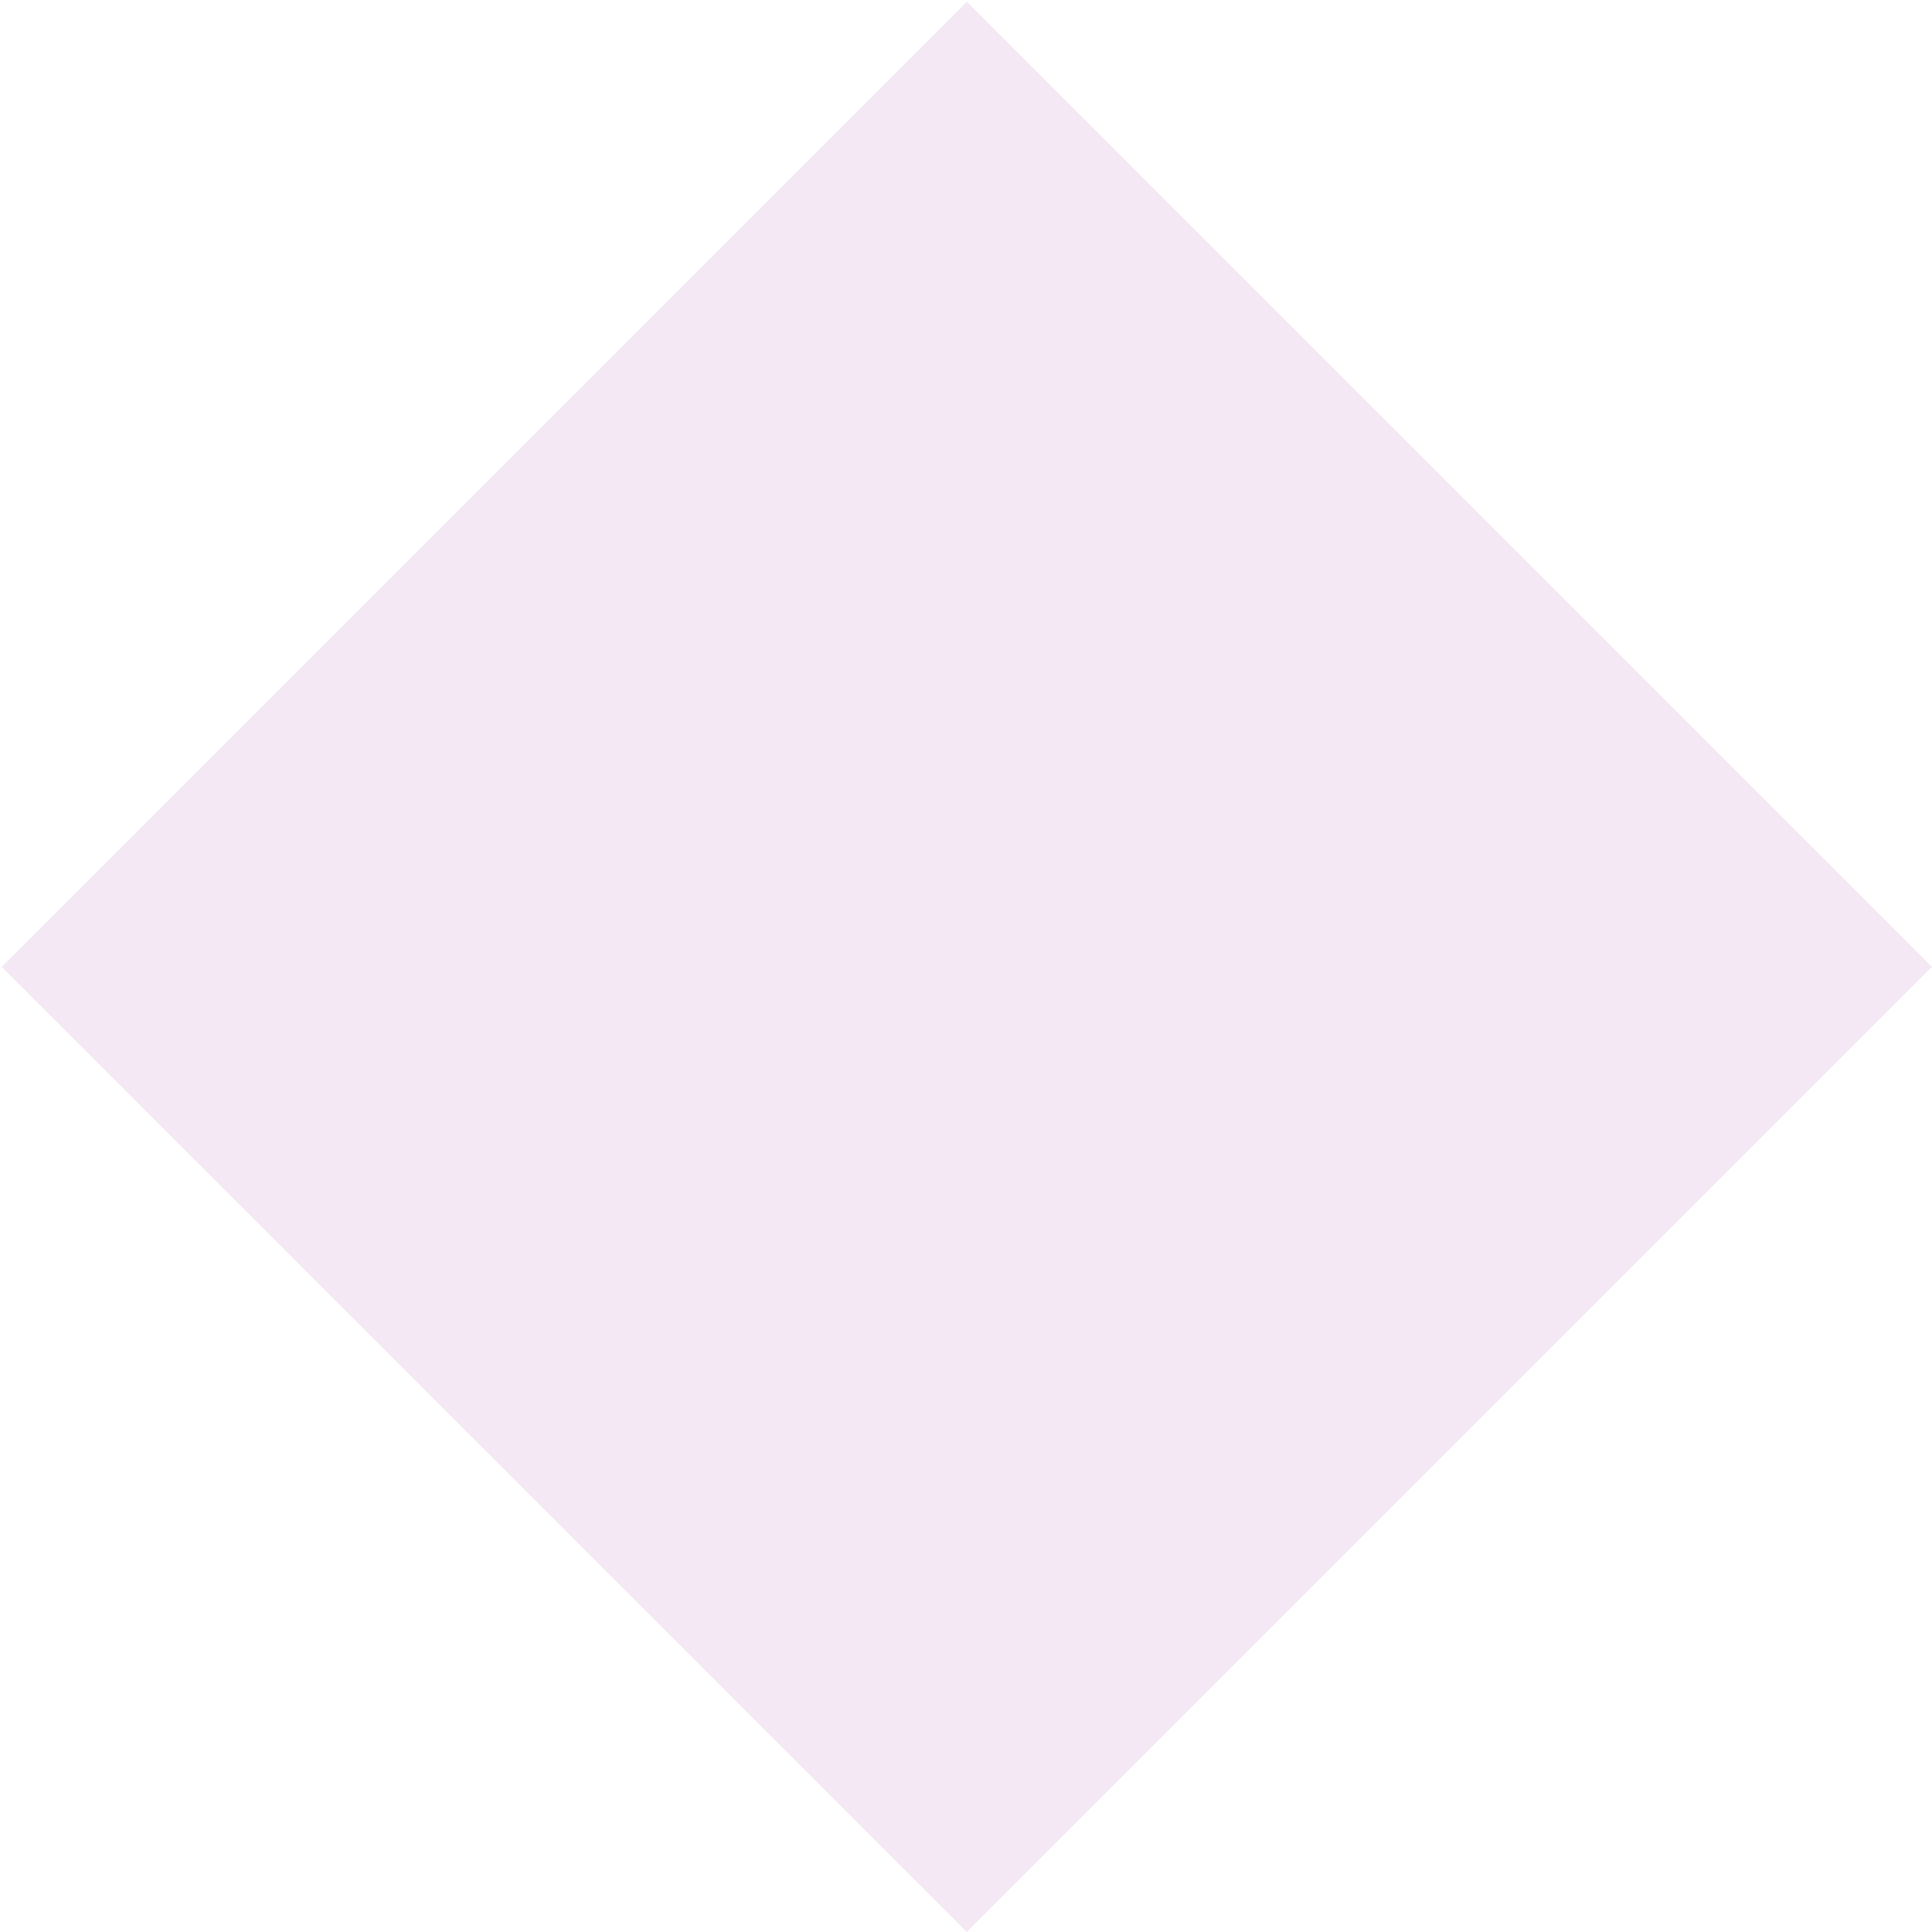
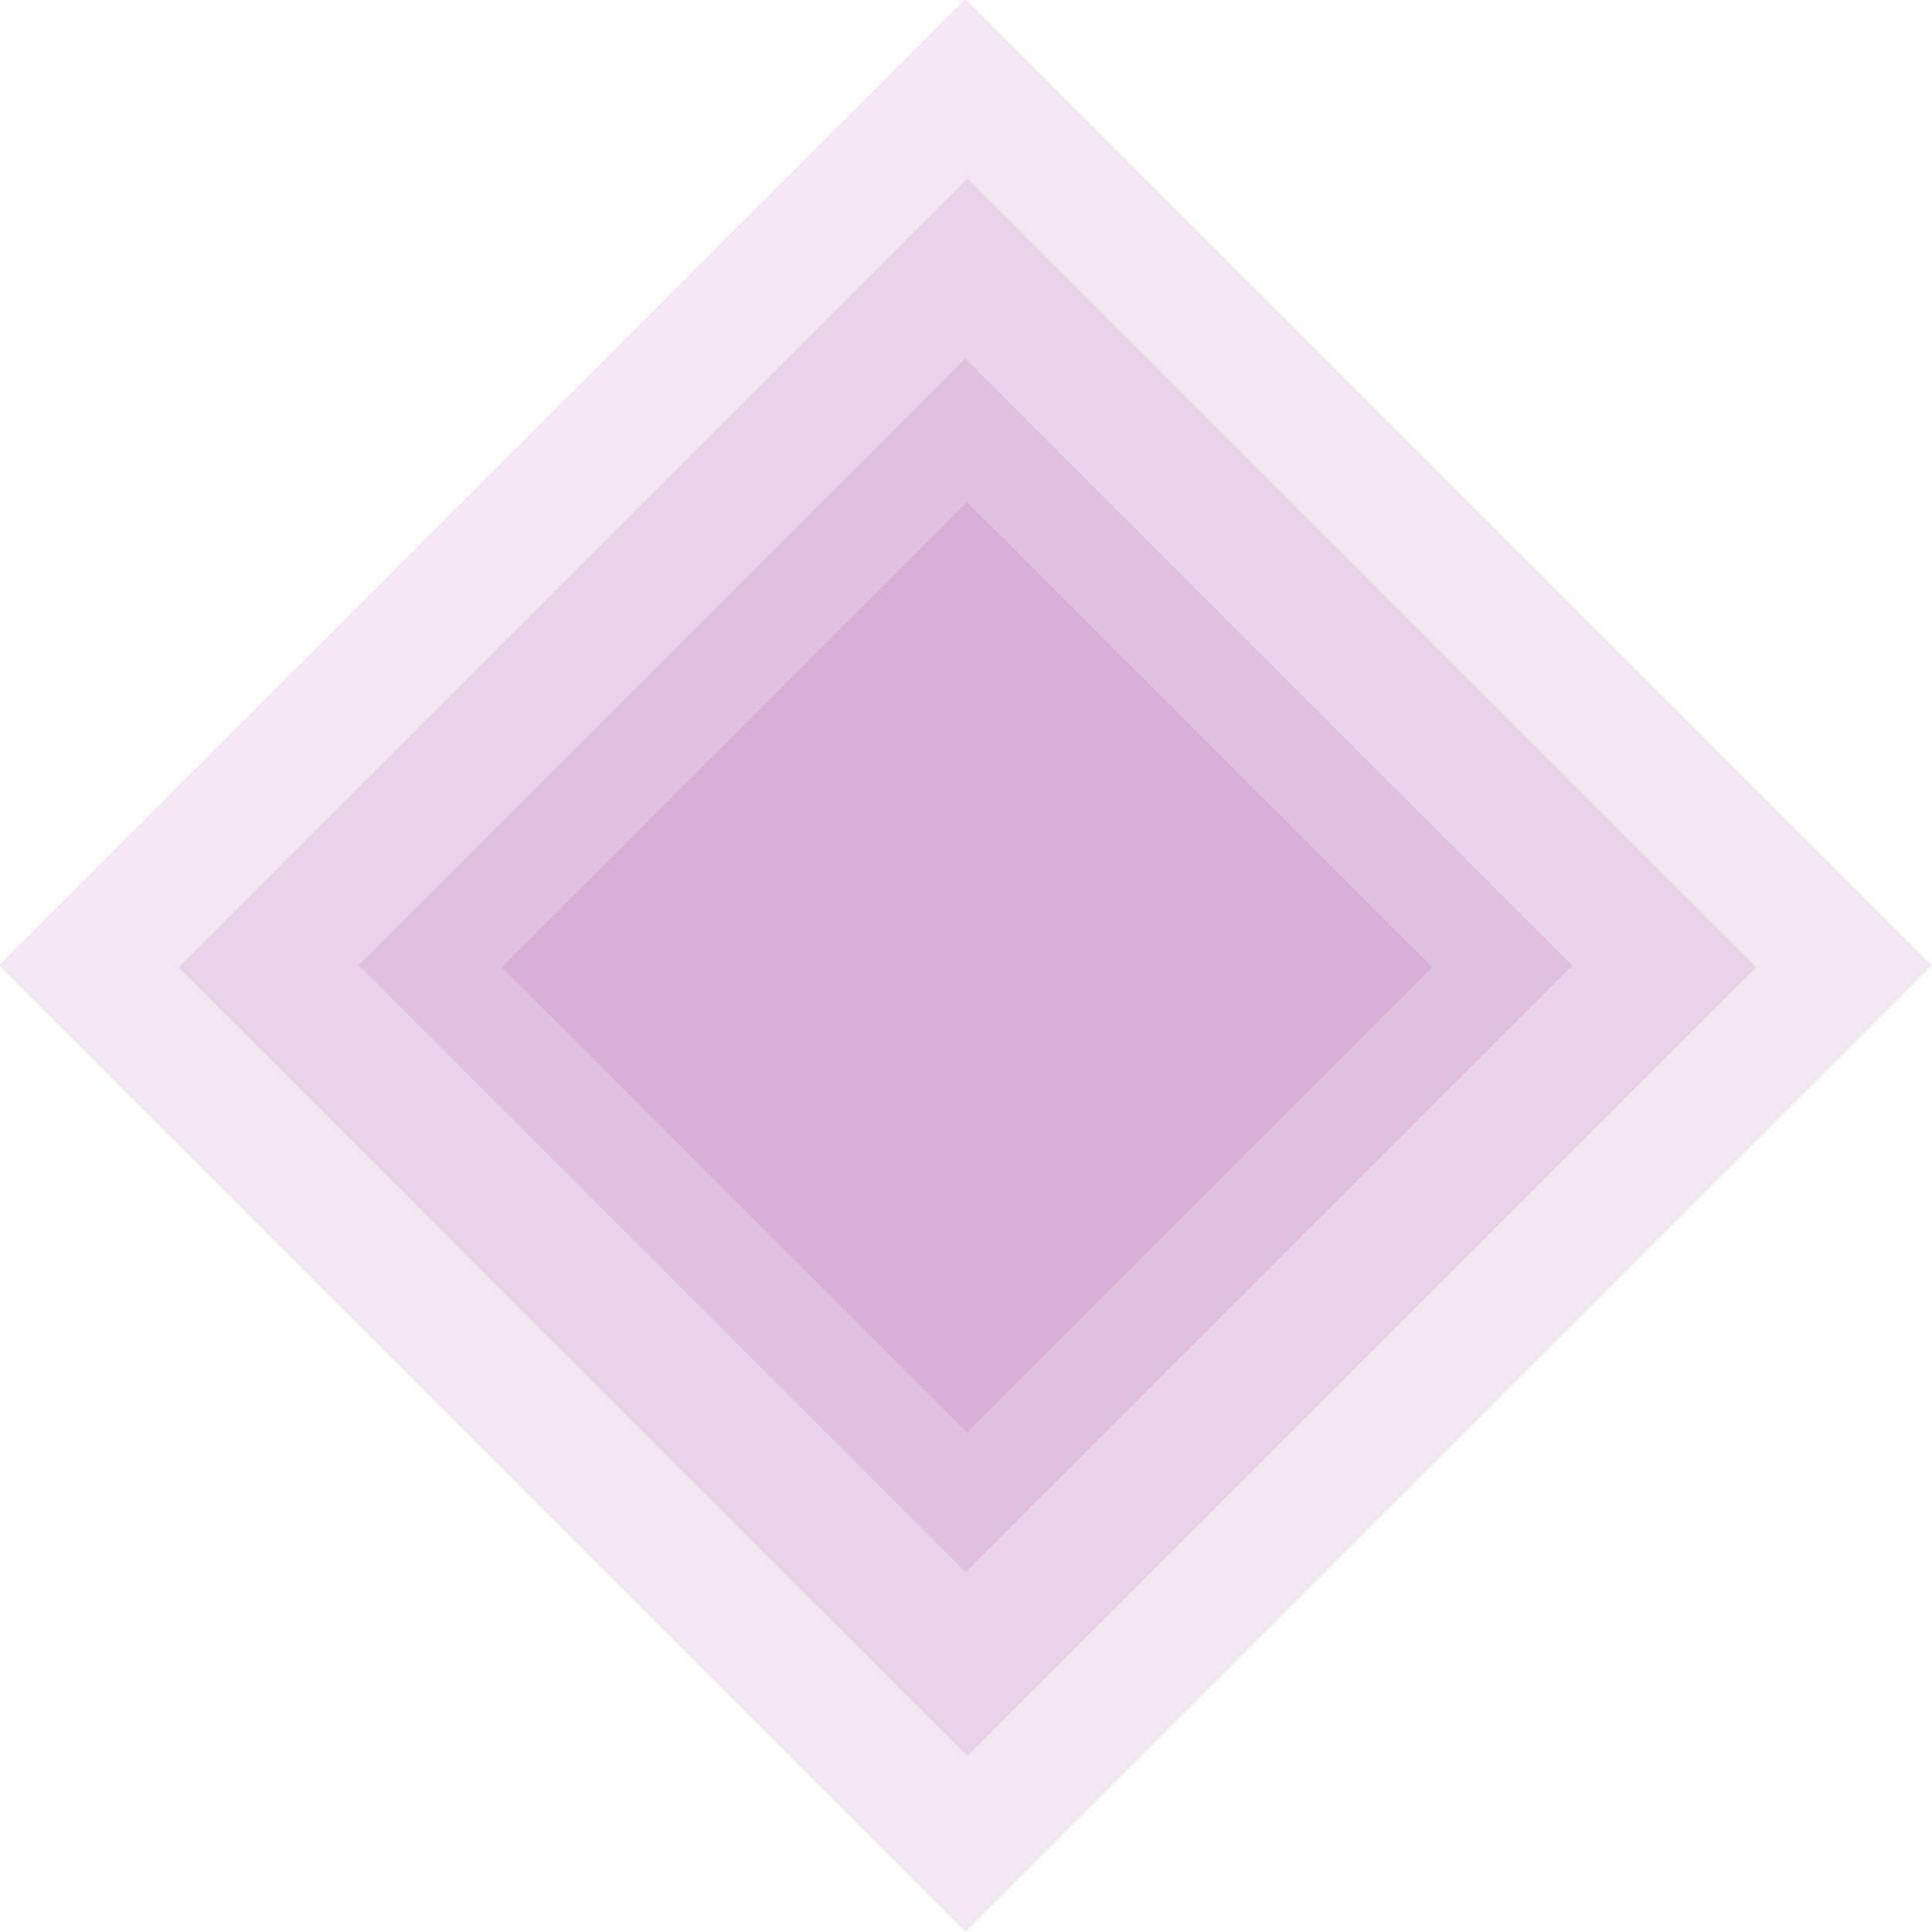
- <svg xmlns="http://www.w3.org/2000/svg" width="686" height="686">
-   <g fill="#92278F" fill-rule="evenodd" opacity=".109">
-     <path d="M175.637 343.928l168.29-168.291L512.22 343.928 343.928 512.22z" />
-     <path d="M123.637 343.282l219.646-219.645L562.93 343.282 343.283 562.928z" />
-     <path d="M65.637 343.96L343.96 65.637 622.283 343.96 343.96 622.283z" />
-     <path d="M.637 343.298L343.297.638l342.662 342.66L343.298 685.96z" />
-   </g>
+ <svg xmlns="http://www.w3.org/2000/svg" id="Layer_1" viewBox="0 0 699 699">
+   <style>.st2{opacity:.11;fill-rule:evenodd;clip-rule:evenodd;fill:#92278f}</style>
+   <path transform="rotate(-45.001 349.296 349.304)" opacity=".11" fill="#92278f" d="M102 102h494.6v494.6H102z" />
+   <path transform="rotate(-45.001 349.957 349.966)" opacity=".109" fill="#92278f" d="M148.2 148.2h403.6v403.6H148.2z" />
+   <path transform="rotate(-45.001 349.28 349.289)" class="st2" d="M194 194h310.6v310.6H194z" />
+   <path transform="rotate(-45.001 349.926 349.934)" class="st2" d="M230.9 230.9h238v238h-238z" />
</svg>
